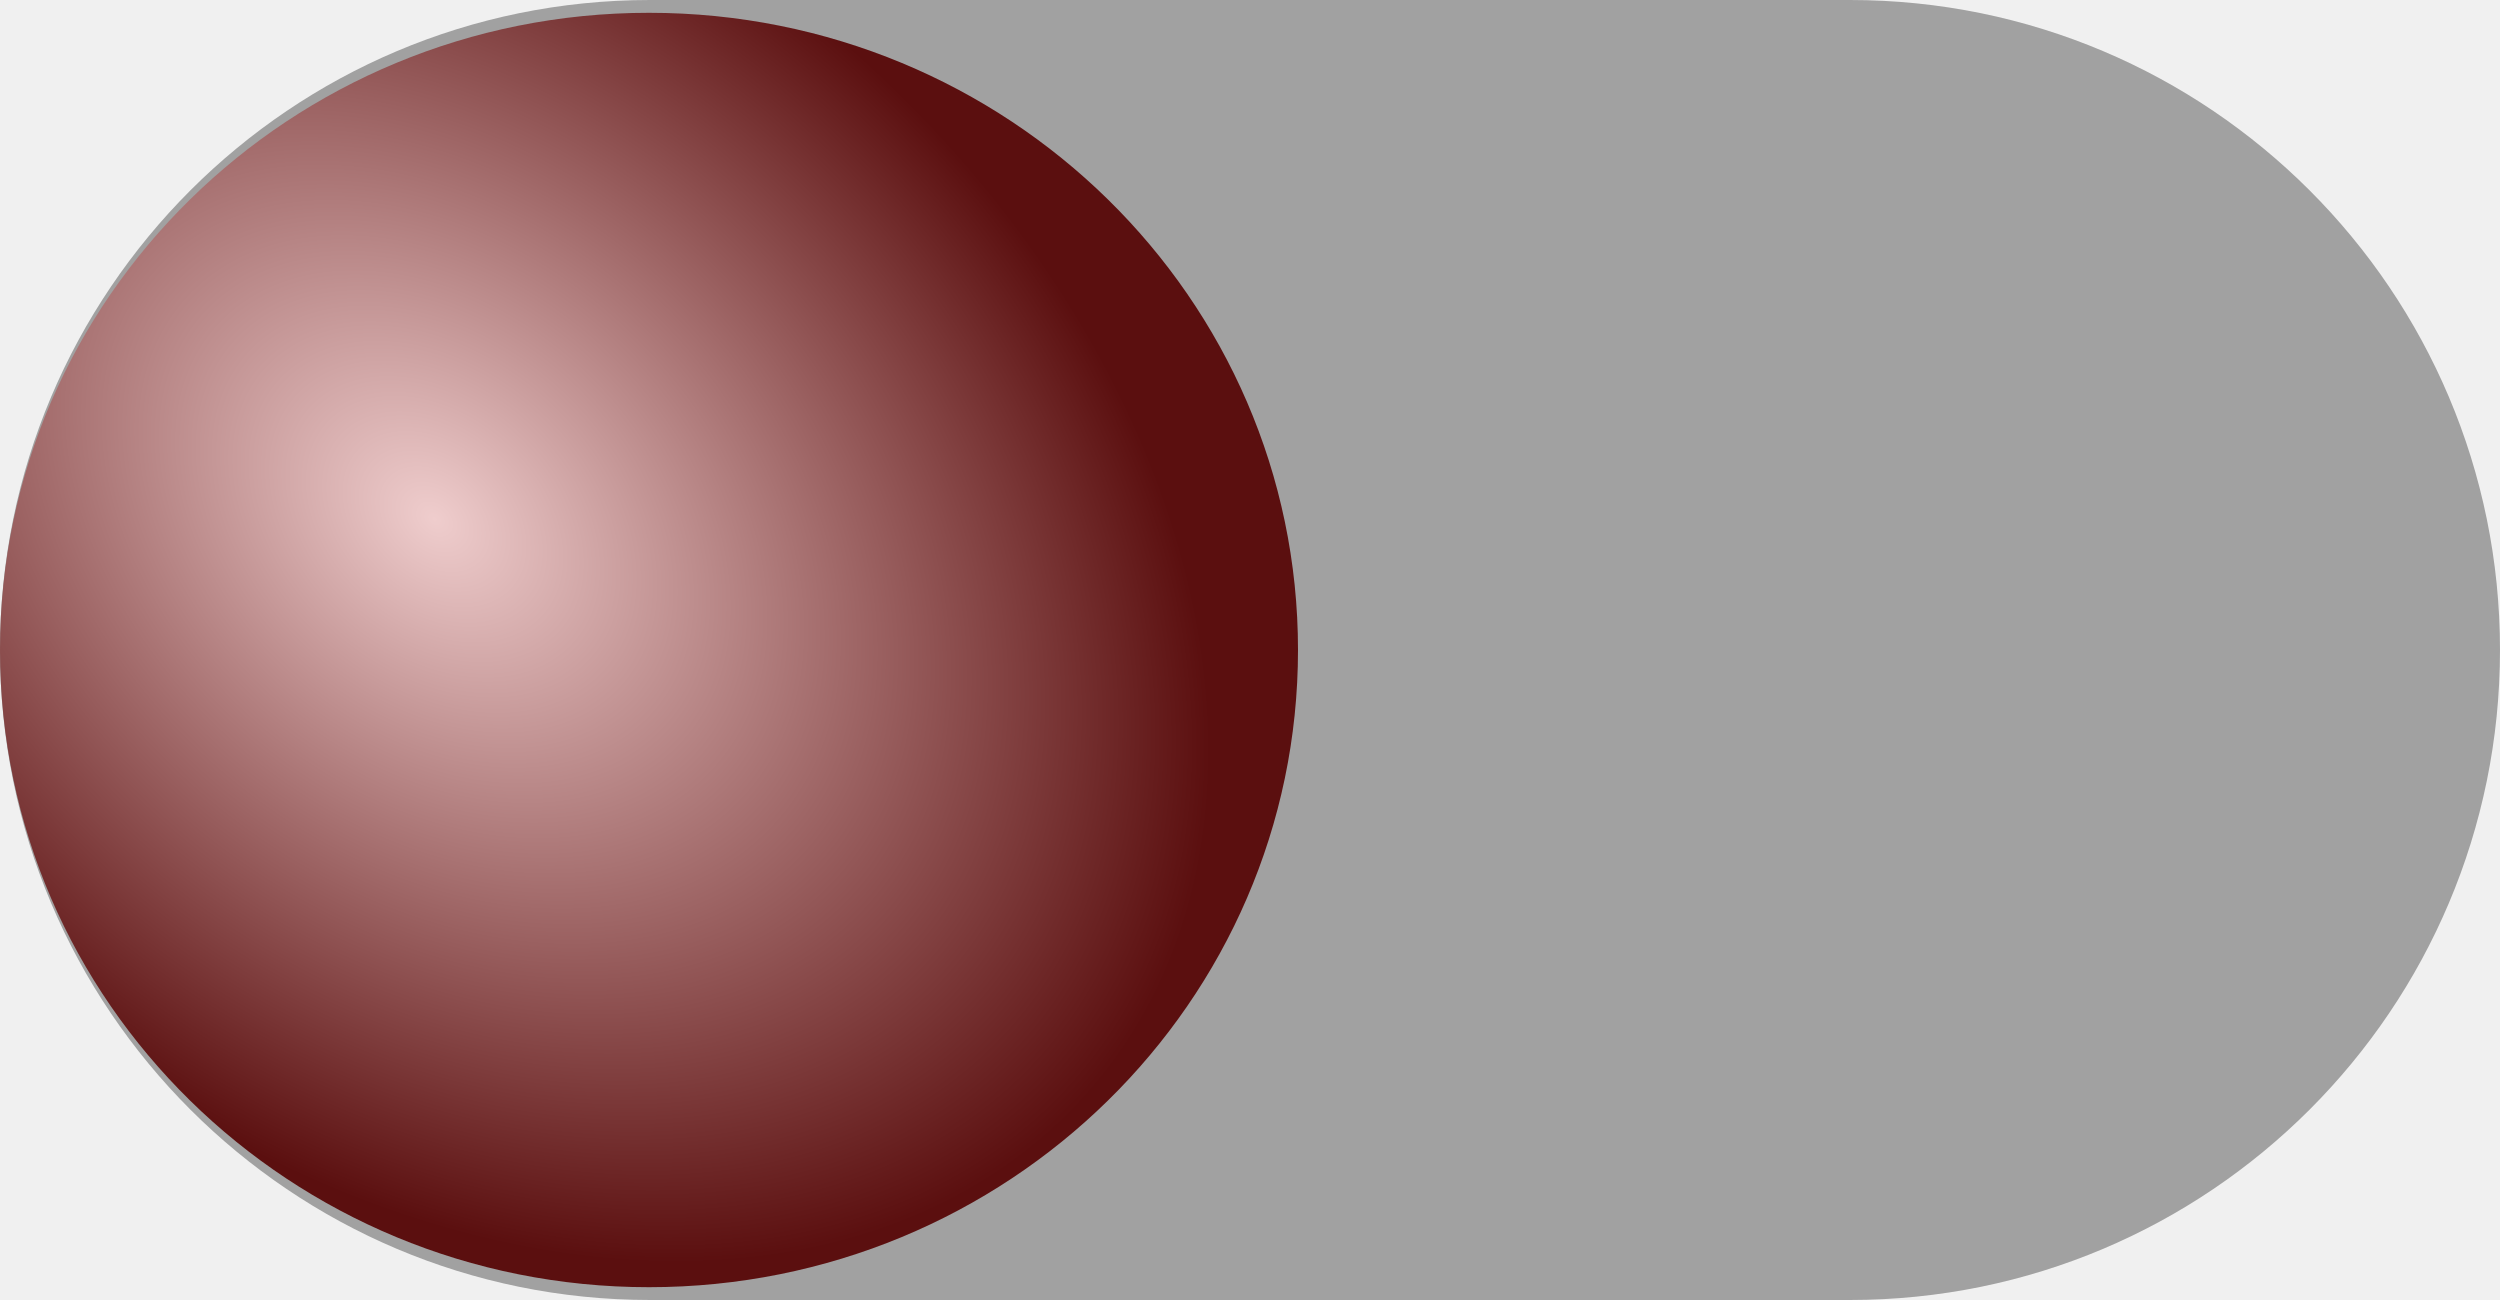
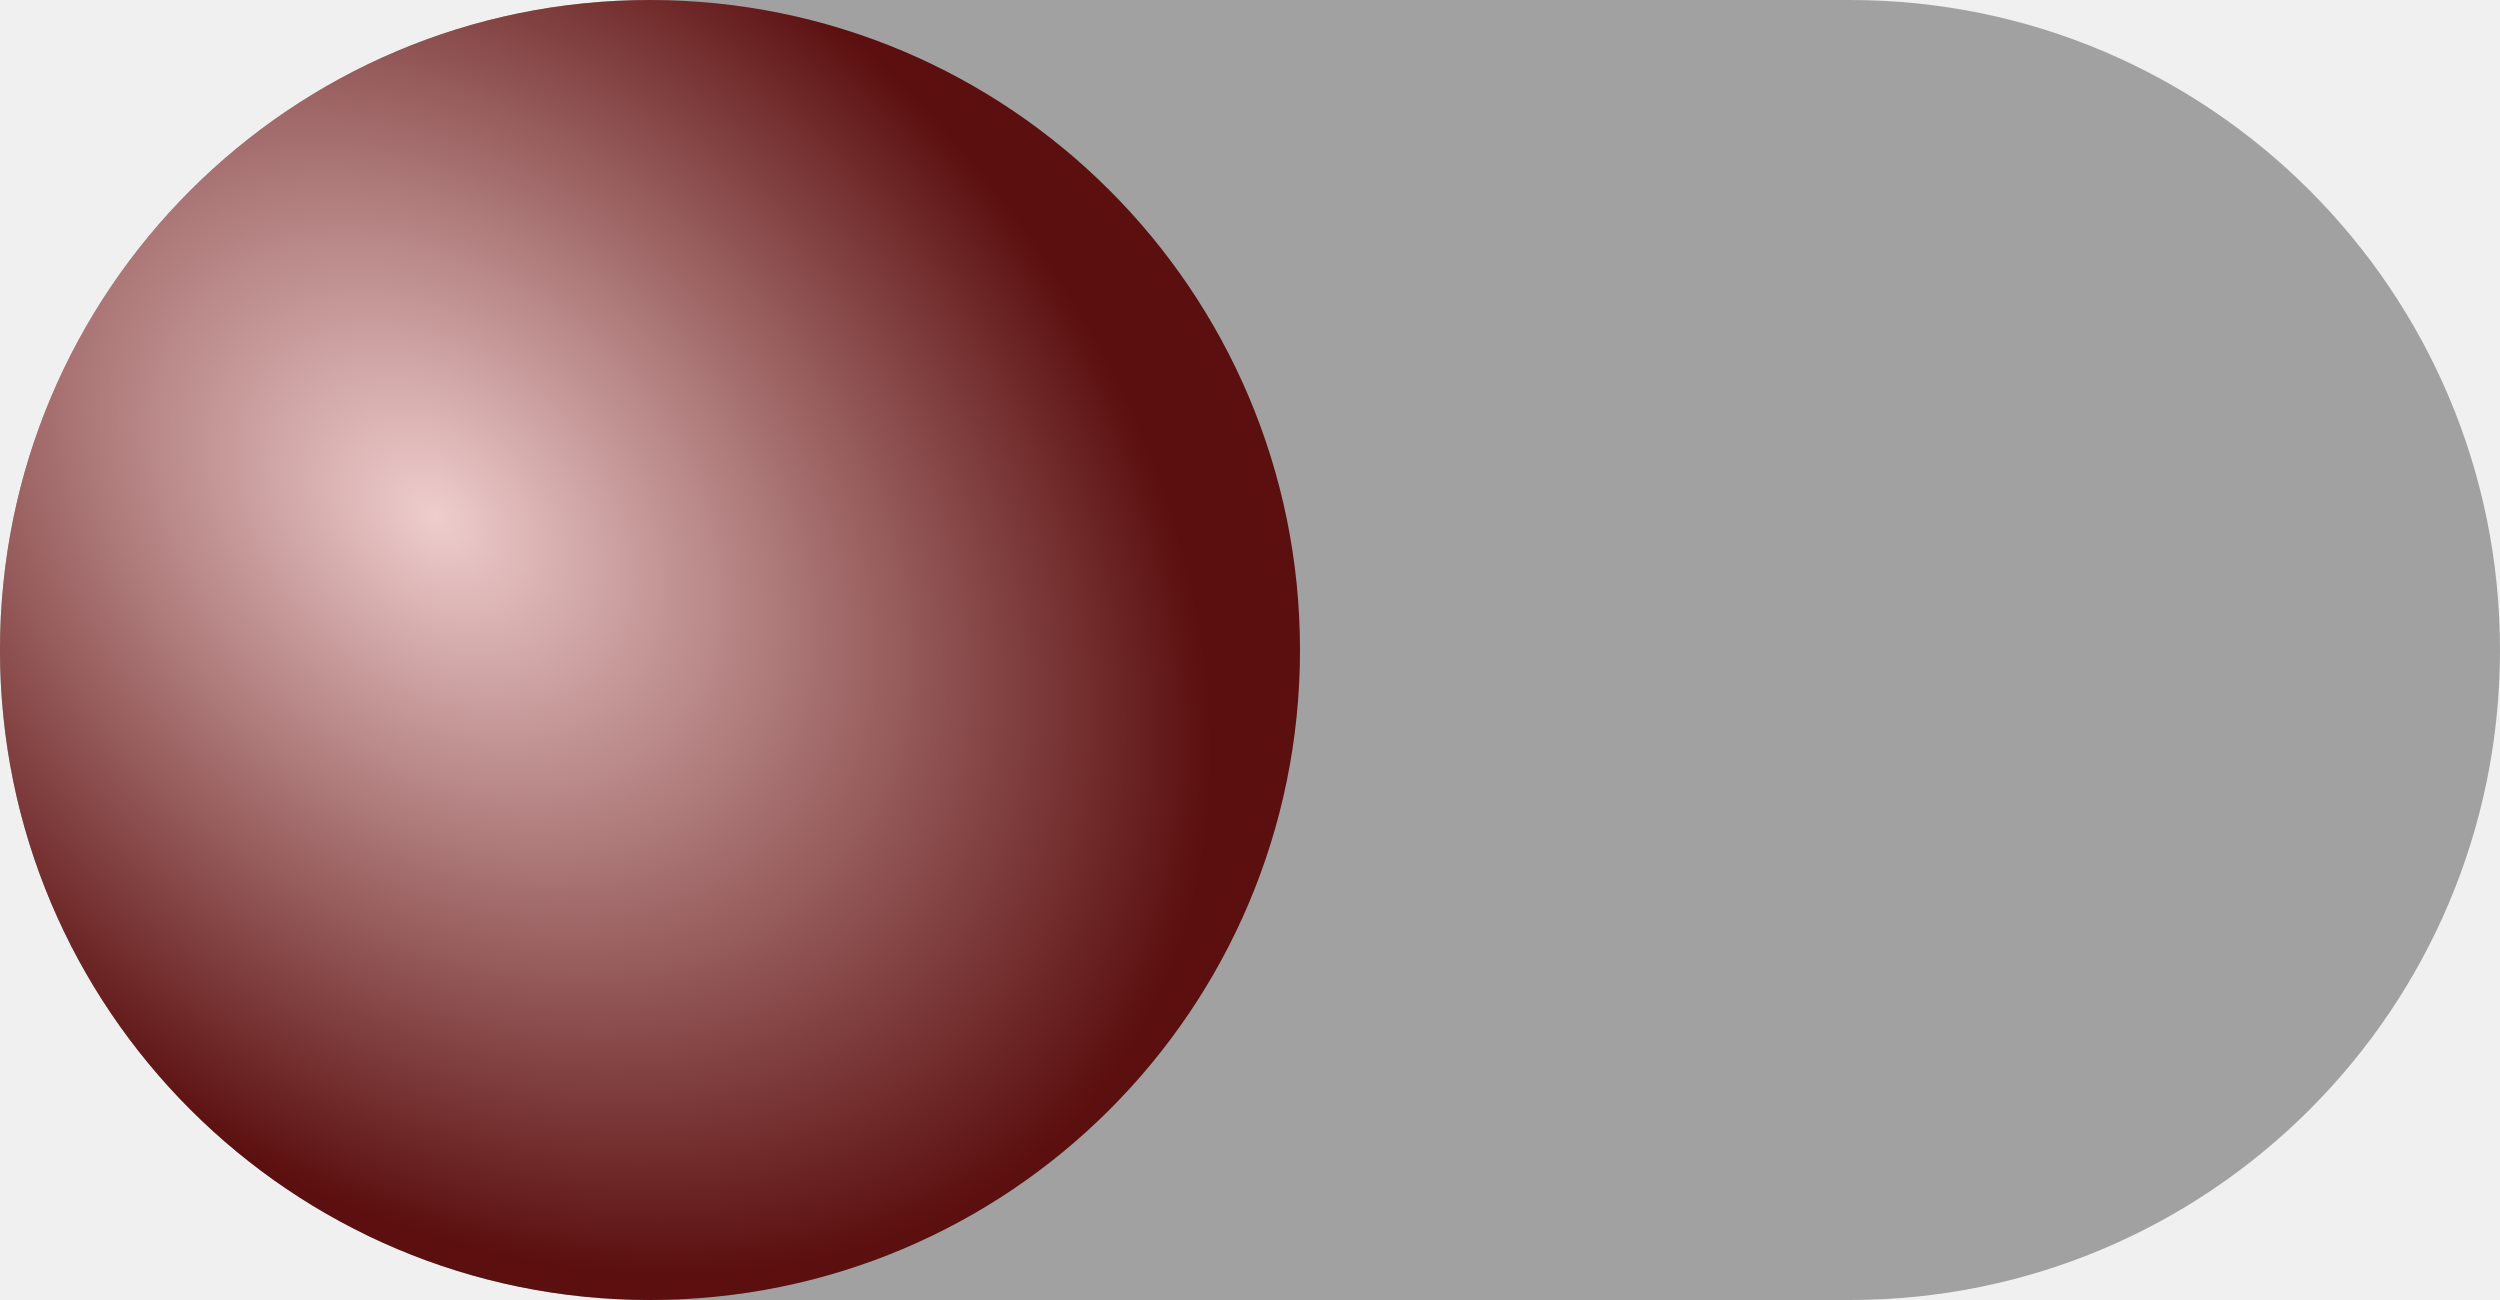
<svg xmlns="http://www.w3.org/2000/svg" xmlns:xlink="http://www.w3.org/1999/xlink" width="50" height="26" id="svg4168" version="1.1" viewBox="0 0 50 26">
  <defs id="defs4170">
-     <radialGradient xlink:href="#linearGradient907" id="radialGradient909" cx="41.897" cy="26.995" fx="41.897" fy="26.995" r="27" gradientUnits="userSpaceOnUse" gradientTransform="matrix(0.4830978,0.4282574,-0.3115638,0.3468941,-3.13957,-16.92555)" />
+     <radialGradient xlink:href="#linearGradient907" id="radialGradient909" cx="41.897" cy="26.995" fx="41.897" fy="26.995" r="27" gradientUnits="userSpaceOnUse" gradientTransform="matrix(0.48383,0.4368467,-0.312036,0.3538515,-3.144328,-17.52575)" />
    <linearGradient id="linearGradient907">
      <stop style="stop-color:#efcdcd;stop-opacity:1;" offset="0" id="stop903" />
      <stop style="stop-color:#5b0f0f;stop-opacity:1;" offset="1" id="stop905" />
    </linearGradient>
  </defs>
  <rect style="opacity:0.996;fill:#000000;fill-opacity:0.33;stroke:#ffffff;stroke-width:0;stroke-linecap:round;paint-order:fill markers stroke" id="rect1" width="50" height="26" x="0" y="0" ry="13" />
-   <ellipse style="fill:url(#radialGradient909);fill-opacity:1;stroke:#c8c8c8;stroke-width:0;stroke-miterlimit:4;stroke-dasharray:none;stroke-opacity:1" id="path4754" cx="12.98" cy="13" rx="12.98" ry="12.744" />
+   <circle style="fill:url(#radialGradient909);fill-opacity:1;stroke:#c8c8c8;stroke-width:0;stroke-miterlimit:4;stroke-dasharray:none;stroke-opacity:1" id="path4754" cx="13" cy="13" r="13" />
</svg>
